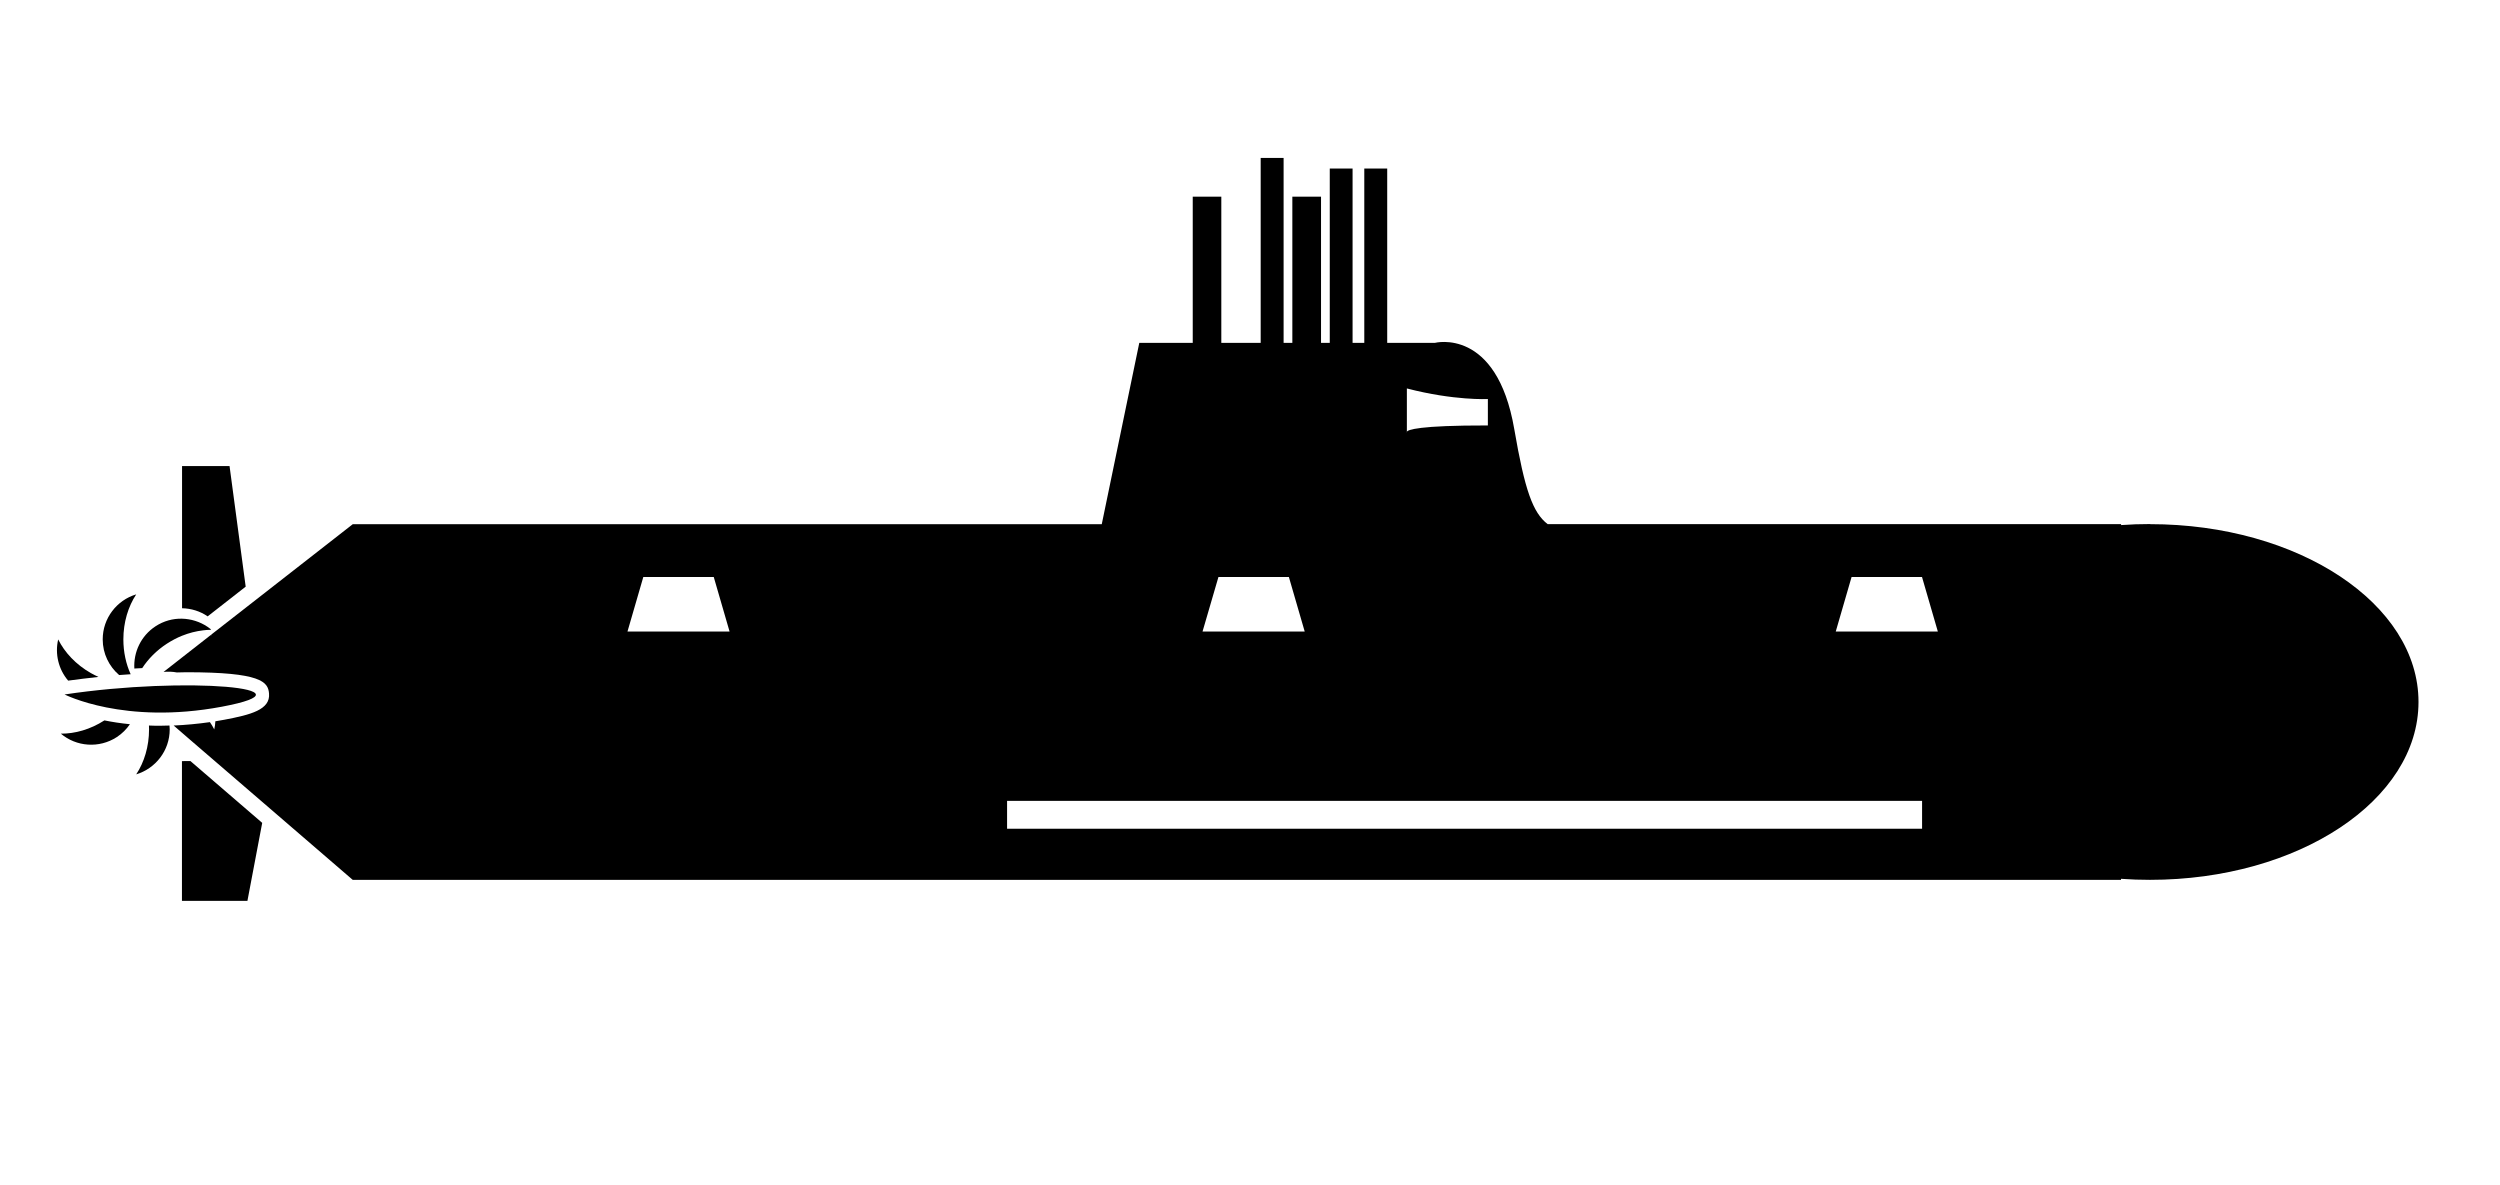
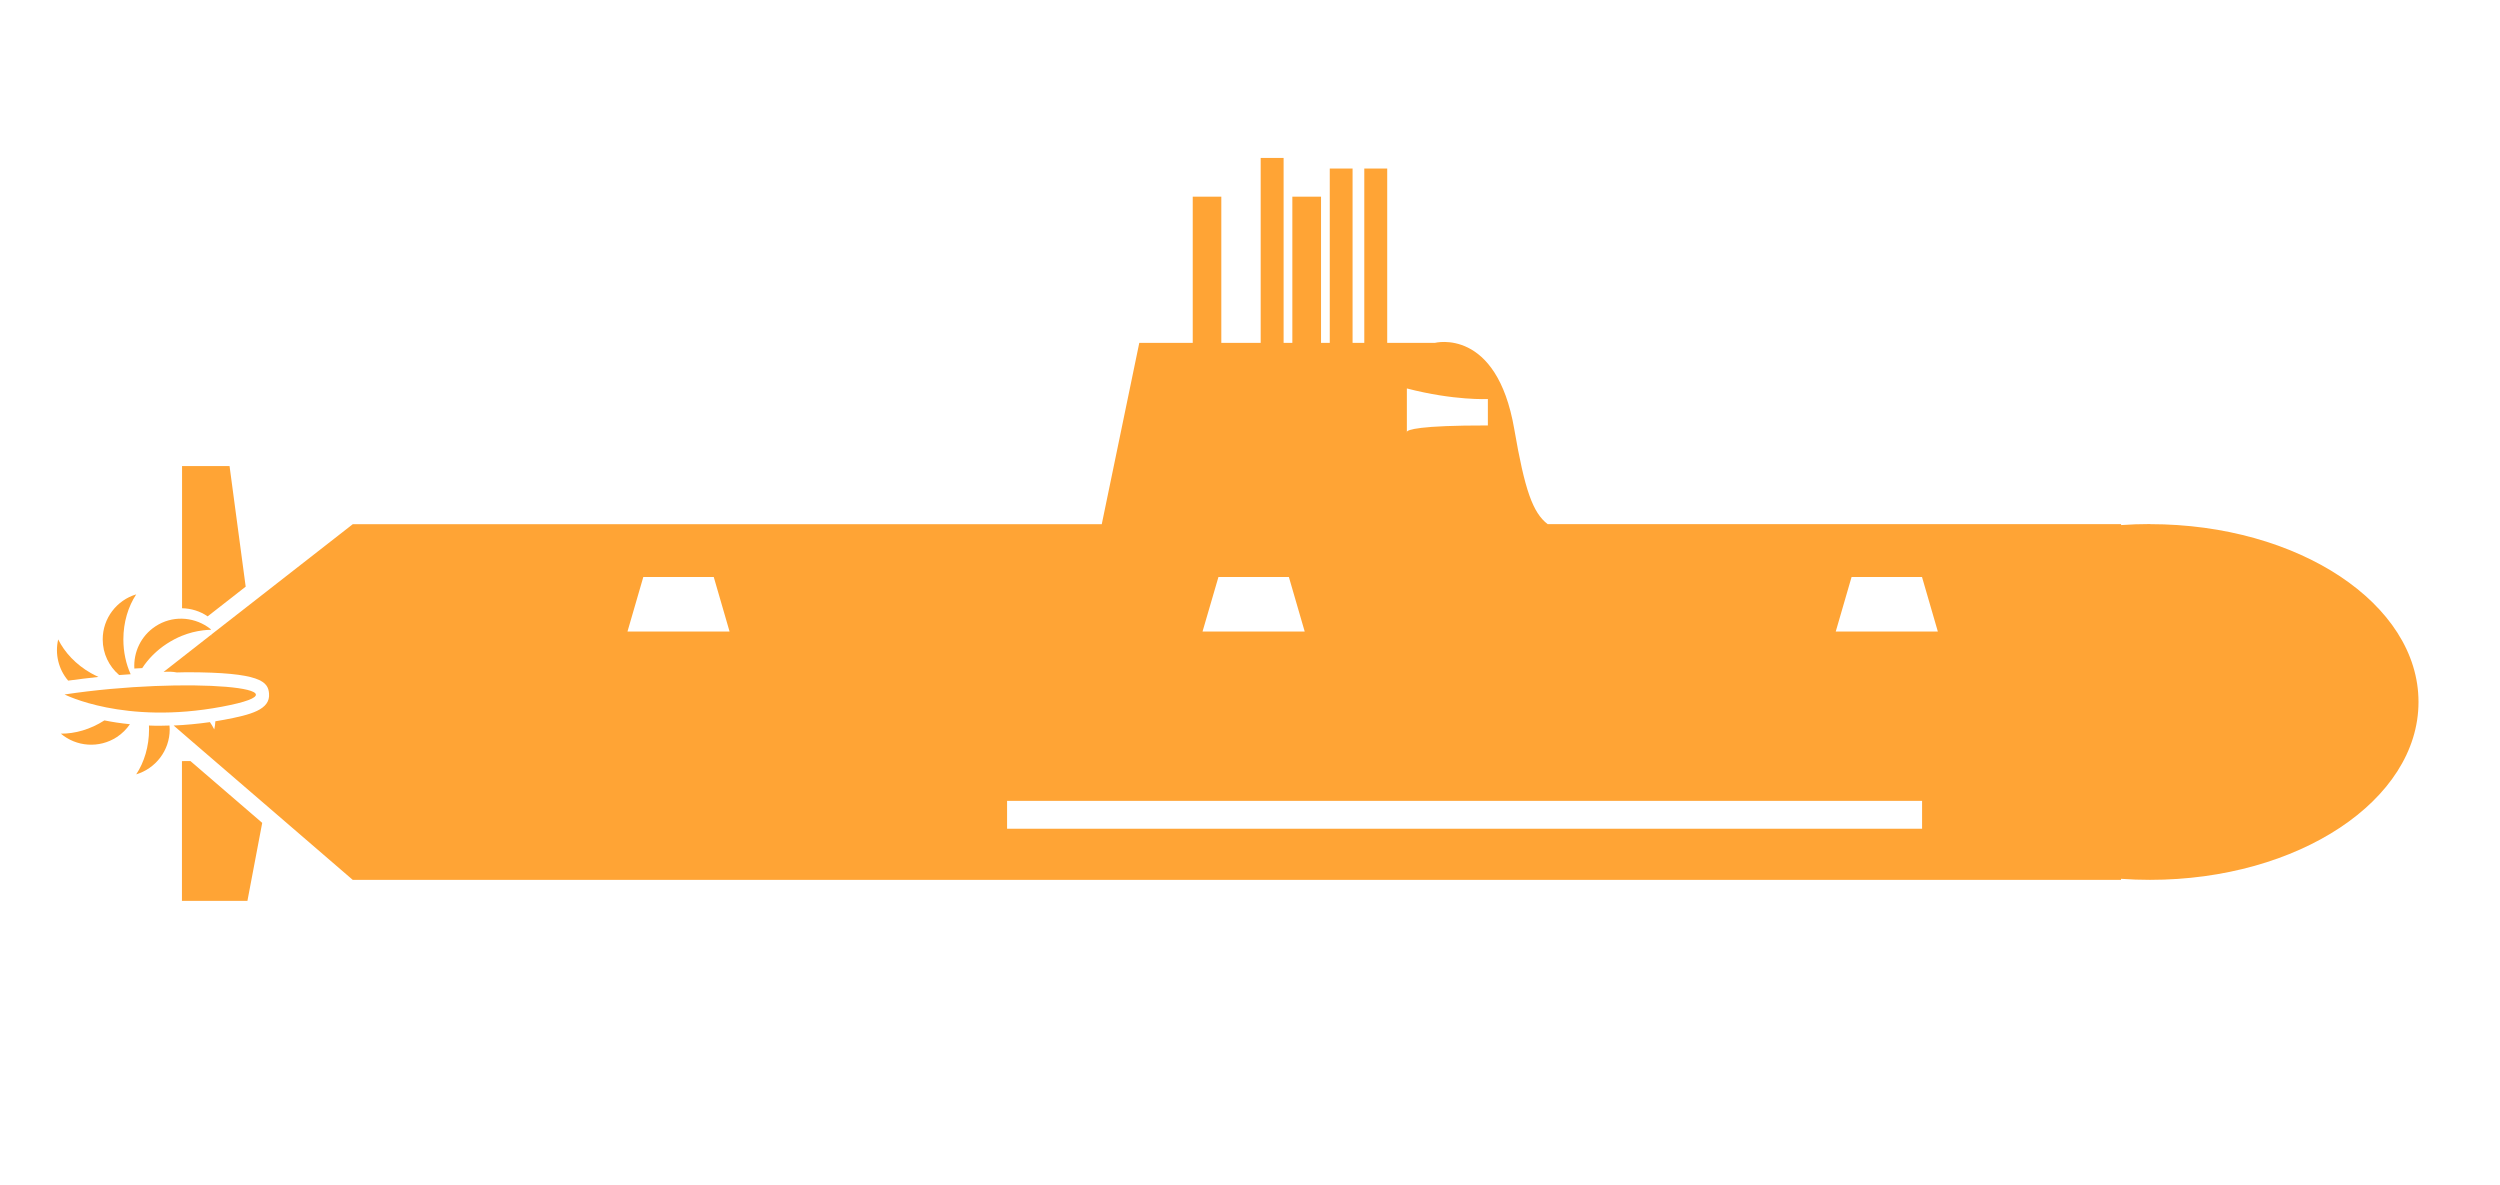
- <svg xmlns="http://www.w3.org/2000/svg" preserveAspectRatio="none" version="1.1" viewBox="3 30.0 95.0 45.0">
+ <svg xmlns="http://www.w3.org/2000/svg" preserveAspectRatio="none" version="1.1" viewBox="3 30.0 95.0 45.0" fill="#FFA435">
  <g>
    <path d="m9.914 58.922v5.312h2.488l0.562-2.965-2.727-2.348z" />
    <path d="m11.43 56.855c3.727-0.699-1.32-1.164-5.977-0.465 0-0.004 2.254 1.164 5.977 0.465z" />
    <path d="m7.527 55.652c0.145-0.012 0.293-0.023 0.438-0.031-0.176-0.391-0.277-0.84-0.277-1.324 0-0.652 0.184-1.25 0.488-1.711-0.734 0.219-1.273 0.902-1.273 1.711 0 0.543 0.242 1.027 0.625 1.355z" />
    <path d="m9.098 57.578c-0.148 0-0.297 0-0.438-0.008 0.004 0.047 0.004 0.094 0.004 0.145 0 0.652-0.184 1.25-0.488 1.711 0.734-0.223 1.273-0.902 1.273-1.711 0-0.051-0.004-0.098-0.008-0.145-0.113 0.004-0.23 0.008-0.344 0.008z" />
    <path d="m12.336 52.293-0.613-4.582h-1.805v5.402c0.344 0.008 0.684 0.109 0.973 0.309z" />
    <path d="m8.402 55.391c0.23-0.352 0.543-0.672 0.938-0.93 0.188-0.121 0.379-0.223 0.574-0.301 0.27-0.109 0.539-0.176 0.805-0.207 0.094-0.012 0.191-0.02 0.281-0.02l0.02-0.016c-0.043-0.035-0.086-0.066-0.133-0.098-0.289-0.195-0.629-0.301-0.973-0.309-0.344-0.008-0.695 0.086-1.004 0.289-0.555 0.363-0.84 0.984-0.805 1.605 0.098-0.004 0.199-0.008 0.297-0.016z" />
    <path d="m5.312 57.879c0.586 0.496 1.453 0.57 2.129 0.129 0.203-0.133 0.367-0.301 0.496-0.488-0.355-0.035-0.68-0.086-0.969-0.145-0.535 0.344-1.117 0.508-1.656 0.504z" />
    <path d="m6.742 55.723c-0.098-0.043-0.195-0.094-0.293-0.148-0.566-0.324-0.992-0.781-1.238-1.277-0.129 0.551 0.012 1.137 0.379 1.566 0.379-0.051 0.762-0.098 1.152-0.141z" />
    <path d="m84.703 49.914c-0.371 0-0.742 0.012-1.102 0.039v-0.035h-21.789c-0.566-0.434-0.871-1.293-1.27-3.613-0.668-3.879-3.012-3.277-3.012-3.277h-1.816v-6.625h-0.871v6.625h-0.445v-6.625h-0.867v6.625h-0.332v-5.555h-1.09v5.555h-0.332v-7.027h-0.871v7.027h-1.496v-5.555h-1.086v5.555h-2.031l-1.426 6.891h-28.461l-4.07 3.176-1.312 1.023c0.004 0.004 0.012 0.008 0.016 0.016h-0.035l-1.09 0.852-0.699 0.547c0.168-0.016 0.336-0.012 0.504 0.02 0.121 0 0.242-0.008 0.359-0.008 2.84 0 3.106 0.363 3.144 0.805 0.059 0.621-0.703 0.812-1.699 1-0.113 0.023-0.227 0.039-0.34 0.059-0.004 0.102-0.02 0.207-0.043 0.309-0.047-0.094-0.102-0.188-0.164-0.277-0.465 0.066-0.926 0.109-1.379 0.129l0.637 0.551 2.727 2.348 3.441 2.965h67.195v-0.039c0.363 0.027 0.73 0.039 1.102 0.039 5.637 0 10.203-3.027 10.203-6.758 0.004-3.731-4.566-6.758-10.199-6.758zm-28.242-3.508v-1.645c1.805 0.469 3.078 0.402 3.078 0.402v1.004c-2.664-0.004-3.039 0.168-3.078 0.238v0.027s-0.016-0.012 0-0.027zm-7.16 5.519h2.676l0.602 2.074h-3.883zm-22.457 2.074 0.602-2.074h2.676l0.602 2.074zm49.195 7.492h-34.77v-1.059h34.77zm-3.281-7.492 0.602-2.074h2.676l0.602 2.074z" />
  </g>
</svg>
